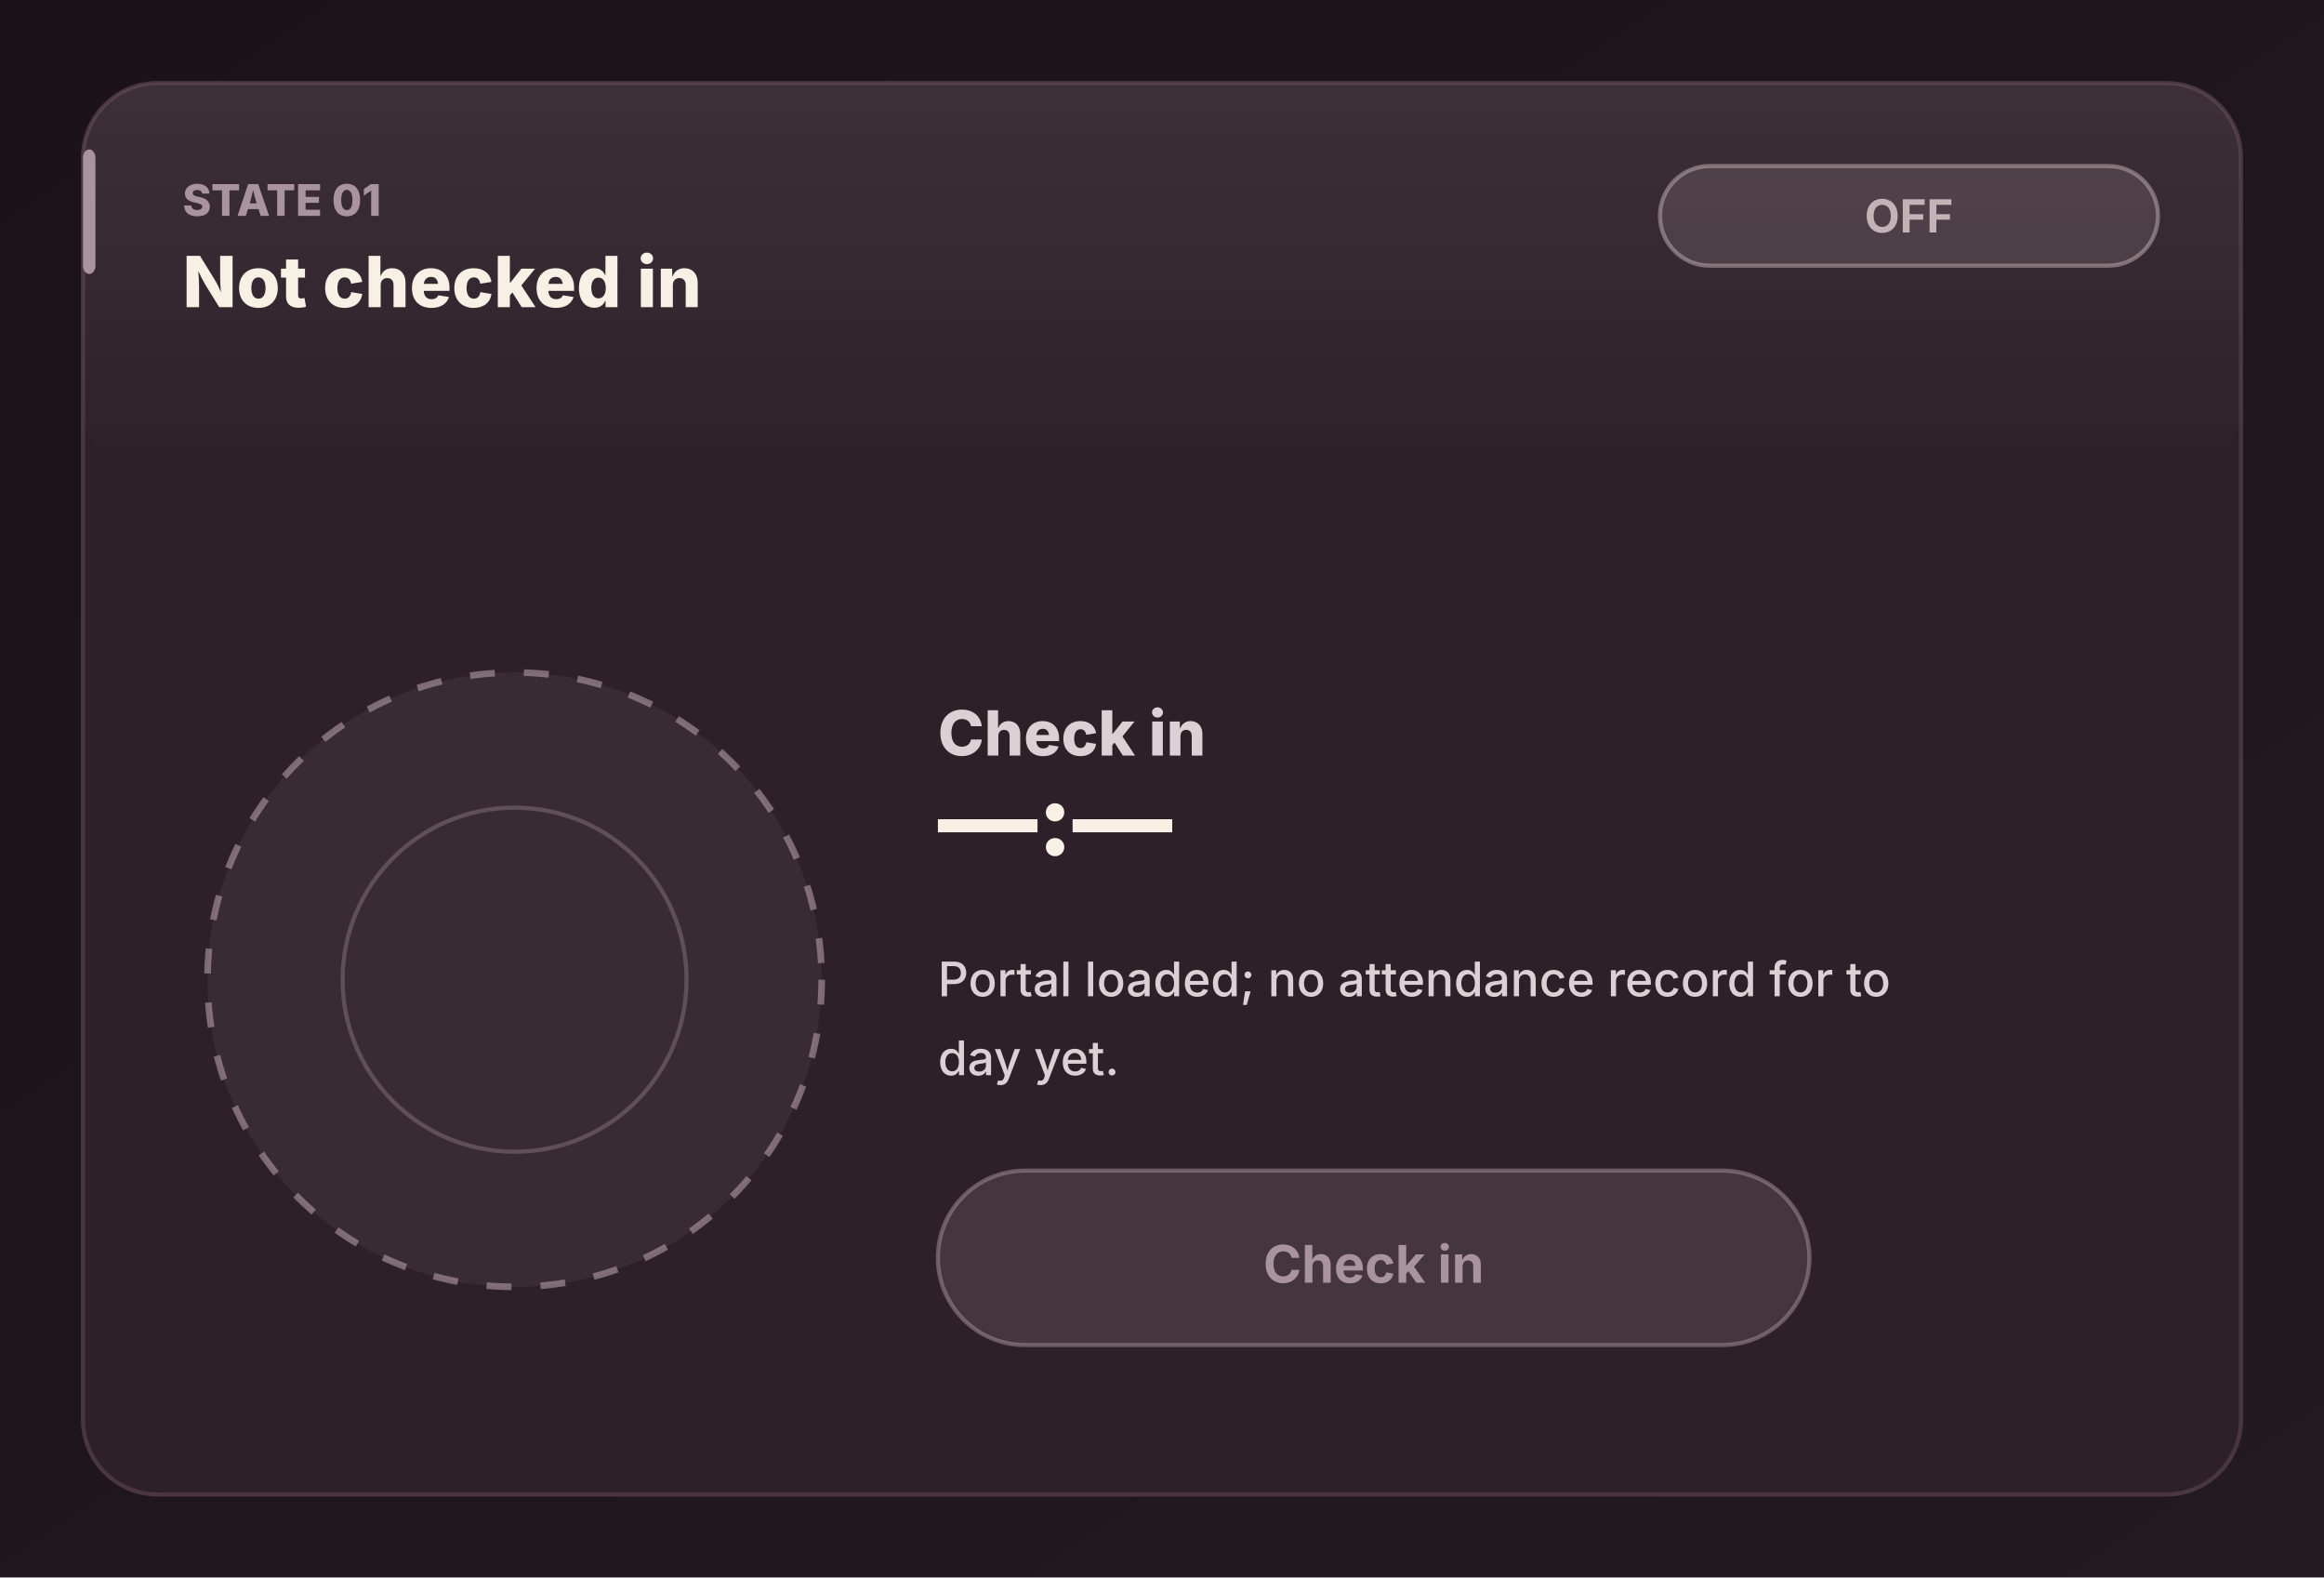
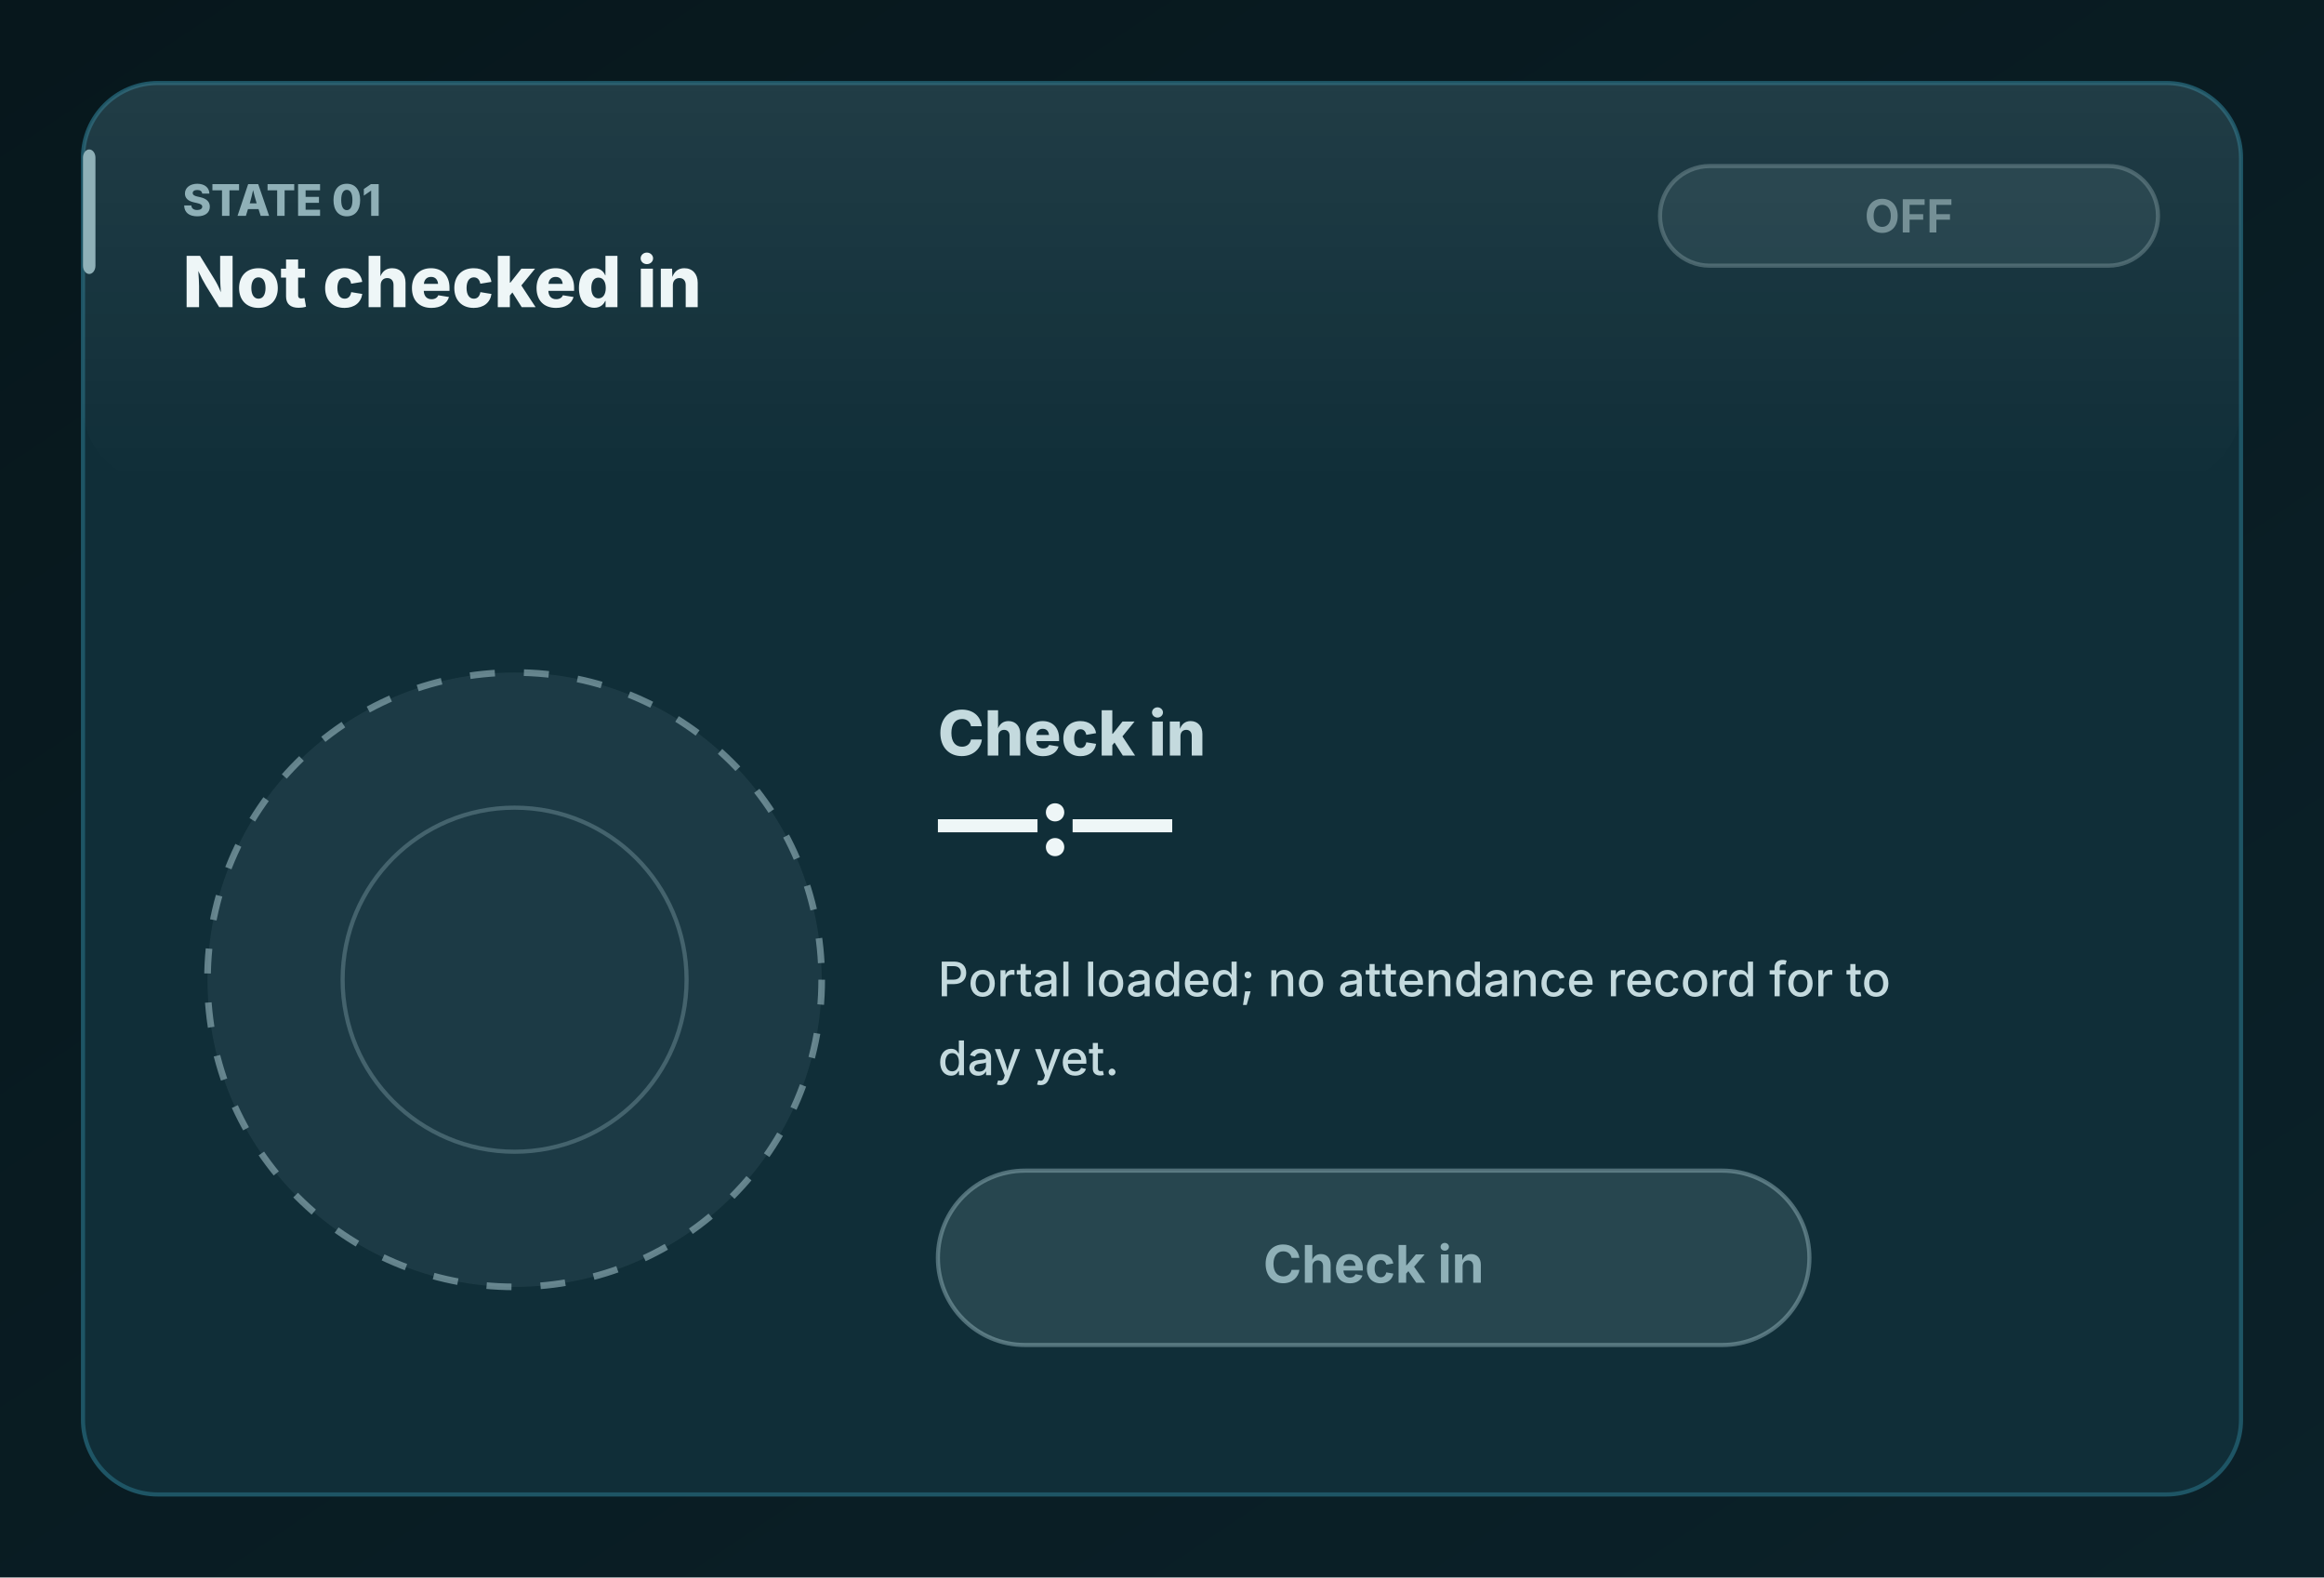
<svg xmlns="http://www.w3.org/2000/svg" viewBox="0 0 560 380" width="560" height="380" role="img">
  <defs>
    <linearGradient id="bg" x1="0" y1="0" x2="1" y2="1">
-       <stop offset="0" stop-color="#1b1319" />
-       <stop offset="1" stop-color="#241a22" />
+       <stop offset="0" stop-color="#07171c" />
+       <stop offset="1" stop-color="#0b2129" />
    </linearGradient>
    <linearGradient id="acc" x1="0" y1="0" x2="1" y2="0">
-       <stop offset="0" stop-color="#7c414c" />
-       <stop offset="1" stop-color="#e3b375" />
+       <stop offset="0" stop-color="#0e7490" />
+       <stop offset="1" stop-color="#17b3a6" />
    </linearGradient>
    <linearGradient id="sheen" x1="0" y1="0" x2="0" y2="1">
      <stop offset="0" stop-color="#ffffff" stop-opacity="0.07" />
      <stop offset="1" stop-color="#ffffff" stop-opacity="0" />
    </linearGradient>
    <radialGradient id="glow" cx="0.5" cy="0.5" r="0.5">
-       <stop offset="0" stop-color="#7c414c" stop-opacity="0.38" />
-       <stop offset="1" stop-color="#7c414c" stop-opacity="0" />
+       <stop offset="0" stop-color="#0e7490" stop-opacity="0.38" />
+       <stop offset="1" stop-color="#0e7490" stop-opacity="0" />
    </radialGradient>
    <filter id="soft" x="-30%" y="-30%" width="160%" height="160%">
      <feGaussianBlur stdDeviation="22" />
    </filter>
  </defs>
  <rect width="560" height="380" fill="url(#bg)" />
-   <rect x="20" y="20" width="520" height="340" rx="18" fill="#2e2029" stroke="#4a3542" stroke-width="1" />
+   <rect x="20" y="20" width="520" height="340" rx="18" fill="#102e38" stroke="#1e5565" stroke-width="1" />
  <rect x="20" y="20" width="520" height="96" rx="18" fill="url(#sheen)" />
-   <rect x="20" y="36" width="3" height="30" rx="2" fill="#a8939e" />
-   <text x="44" y="52" font-family="Inter,'Segoe UI',system-ui,sans-serif" font-size="10.5" font-weight="800" fill="#a8939e" text-anchor="start">STATE 01</text>
-   <text x="44" y="74" font-family="Inter,'Segoe UI',system-ui,sans-serif" font-size="17" font-weight="800" fill="#f6f1e4" text-anchor="start">Not checked in</text>
-   <rect x="400" y="40" width="120" height="24" rx="12" fill="#c3b3b6" opacity="0.16" />
-   <rect x="400" y="40" width="120" height="24" rx="12" fill="none" stroke="#c3b3b6" stroke-width="1" opacity="0.5" />
-   <text x="460" y="56" font-family="Inter,'Segoe UI',system-ui,sans-serif" font-size="11" font-weight="700" fill="#c3b3b6" text-anchor="middle">OFF</text>
-   <circle cx="124" cy="236" r="74" fill="#a8939e" opacity="0.10" />
-   <circle cx="124" cy="236" r="74" fill="none" stroke="#a8939e" stroke-width="1.6" stroke-opacity="0.65" stroke-dasharray="6 7" />
-   <circle cx="124" cy="236" r="41.44" fill="none" stroke="#a8939e" stroke-width="1" stroke-opacity="0.35" />
-   <text x="226" y="182" font-family="Inter,'Segoe UI',system-ui,sans-serif" font-size="15" font-weight="800" fill="#ddd0d4" text-anchor="start">Check in</text>
-   <text x="226" y="206" font-family="Inter,'Segoe UI',system-ui,sans-serif" font-size="24" font-weight="800" fill="#f6f1e4" text-anchor="start">—:—</text>
-   <text x="226" y="240" font-family="Inter,'Segoe UI',system-ui,sans-serif" font-size="11.5" font-weight="500" fill="#ddd0d4" text-anchor="start">Portal loaded; no attendance record for to</text>
-   <text x="226" y="259" font-family="Inter,'Segoe UI',system-ui,sans-serif" font-size="11.5" font-weight="500" fill="#ddd0d4" text-anchor="start">day yet.</text>
-   <rect x="226" y="282" width="210" height="42" rx="21" fill="#a8939e" opacity="0.18" />
-   <rect x="226" y="282" width="210" height="42" rx="21" fill="none" stroke="#a8939e" stroke-width="1" opacity="0.5" />
-   <text x="331" y="309" font-family="Inter,'Segoe UI',system-ui,sans-serif" font-size="12.5" font-weight="700" fill="#a8939e" text-anchor="middle">Check in</text>
+   <rect x="20" y="36" width="3" height="30" rx="2" fill="#8fb0b7" />
+   <text x="44" y="52" font-family="Inter,'Segoe UI',system-ui,sans-serif" font-size="10.5" font-weight="800" fill="#8fb0b7" text-anchor="start">STATE 01</text>
+   <text x="44" y="74" font-family="Inter,'Segoe UI',system-ui,sans-serif" font-size="17" font-weight="800" fill="#eef6f7" text-anchor="start">Not checked in</text>
+   <rect x="400" y="40" width="120" height="24" rx="12" fill="#759096" opacity="0.16" />
+   <rect x="400" y="40" width="120" height="24" rx="12" fill="none" stroke="#759096" stroke-width="1" opacity="0.5" />
+   <text x="460" y="56" font-family="Inter,'Segoe UI',system-ui,sans-serif" font-size="11" font-weight="700" fill="#759096" text-anchor="middle">OFF</text>
+   <circle cx="124" cy="236" r="74" fill="#8fb0b7" opacity="0.10" />
+   <circle cx="124" cy="236" r="74" fill="none" stroke="#8fb0b7" stroke-width="1.6" stroke-opacity="0.65" stroke-dasharray="6 7" />
+   <circle cx="124" cy="236" r="41.44" fill="none" stroke="#8fb0b7" stroke-width="1" stroke-opacity="0.35" />
+   <text x="226" y="182" font-family="Inter,'Segoe UI',system-ui,sans-serif" font-size="15" font-weight="800" fill="#c4dade" text-anchor="start">Check in</text>
+   <text x="226" y="206" font-family="Inter,'Segoe UI',system-ui,sans-serif" font-size="24" font-weight="800" fill="#eef6f7" text-anchor="start">—:—</text>
+   <text x="226" y="240" font-family="Inter,'Segoe UI',system-ui,sans-serif" font-size="11.5" font-weight="500" fill="#c4dade" text-anchor="start">Portal loaded; no attendance record for to</text>
+   <text x="226" y="259" font-family="Inter,'Segoe UI',system-ui,sans-serif" font-size="11.5" font-weight="500" fill="#c4dade" text-anchor="start">day yet.</text>
+   <rect x="226" y="282" width="210" height="42" rx="21" fill="#8fb0b7" opacity="0.18" />
+   <rect x="226" y="282" width="210" height="42" rx="21" fill="none" stroke="#8fb0b7" stroke-width="1" opacity="0.5" />
+   <text x="331" y="309" font-family="Inter,'Segoe UI',system-ui,sans-serif" font-size="12.5" font-weight="700" fill="#8fb0b7" text-anchor="middle">Check in</text>
</svg>
